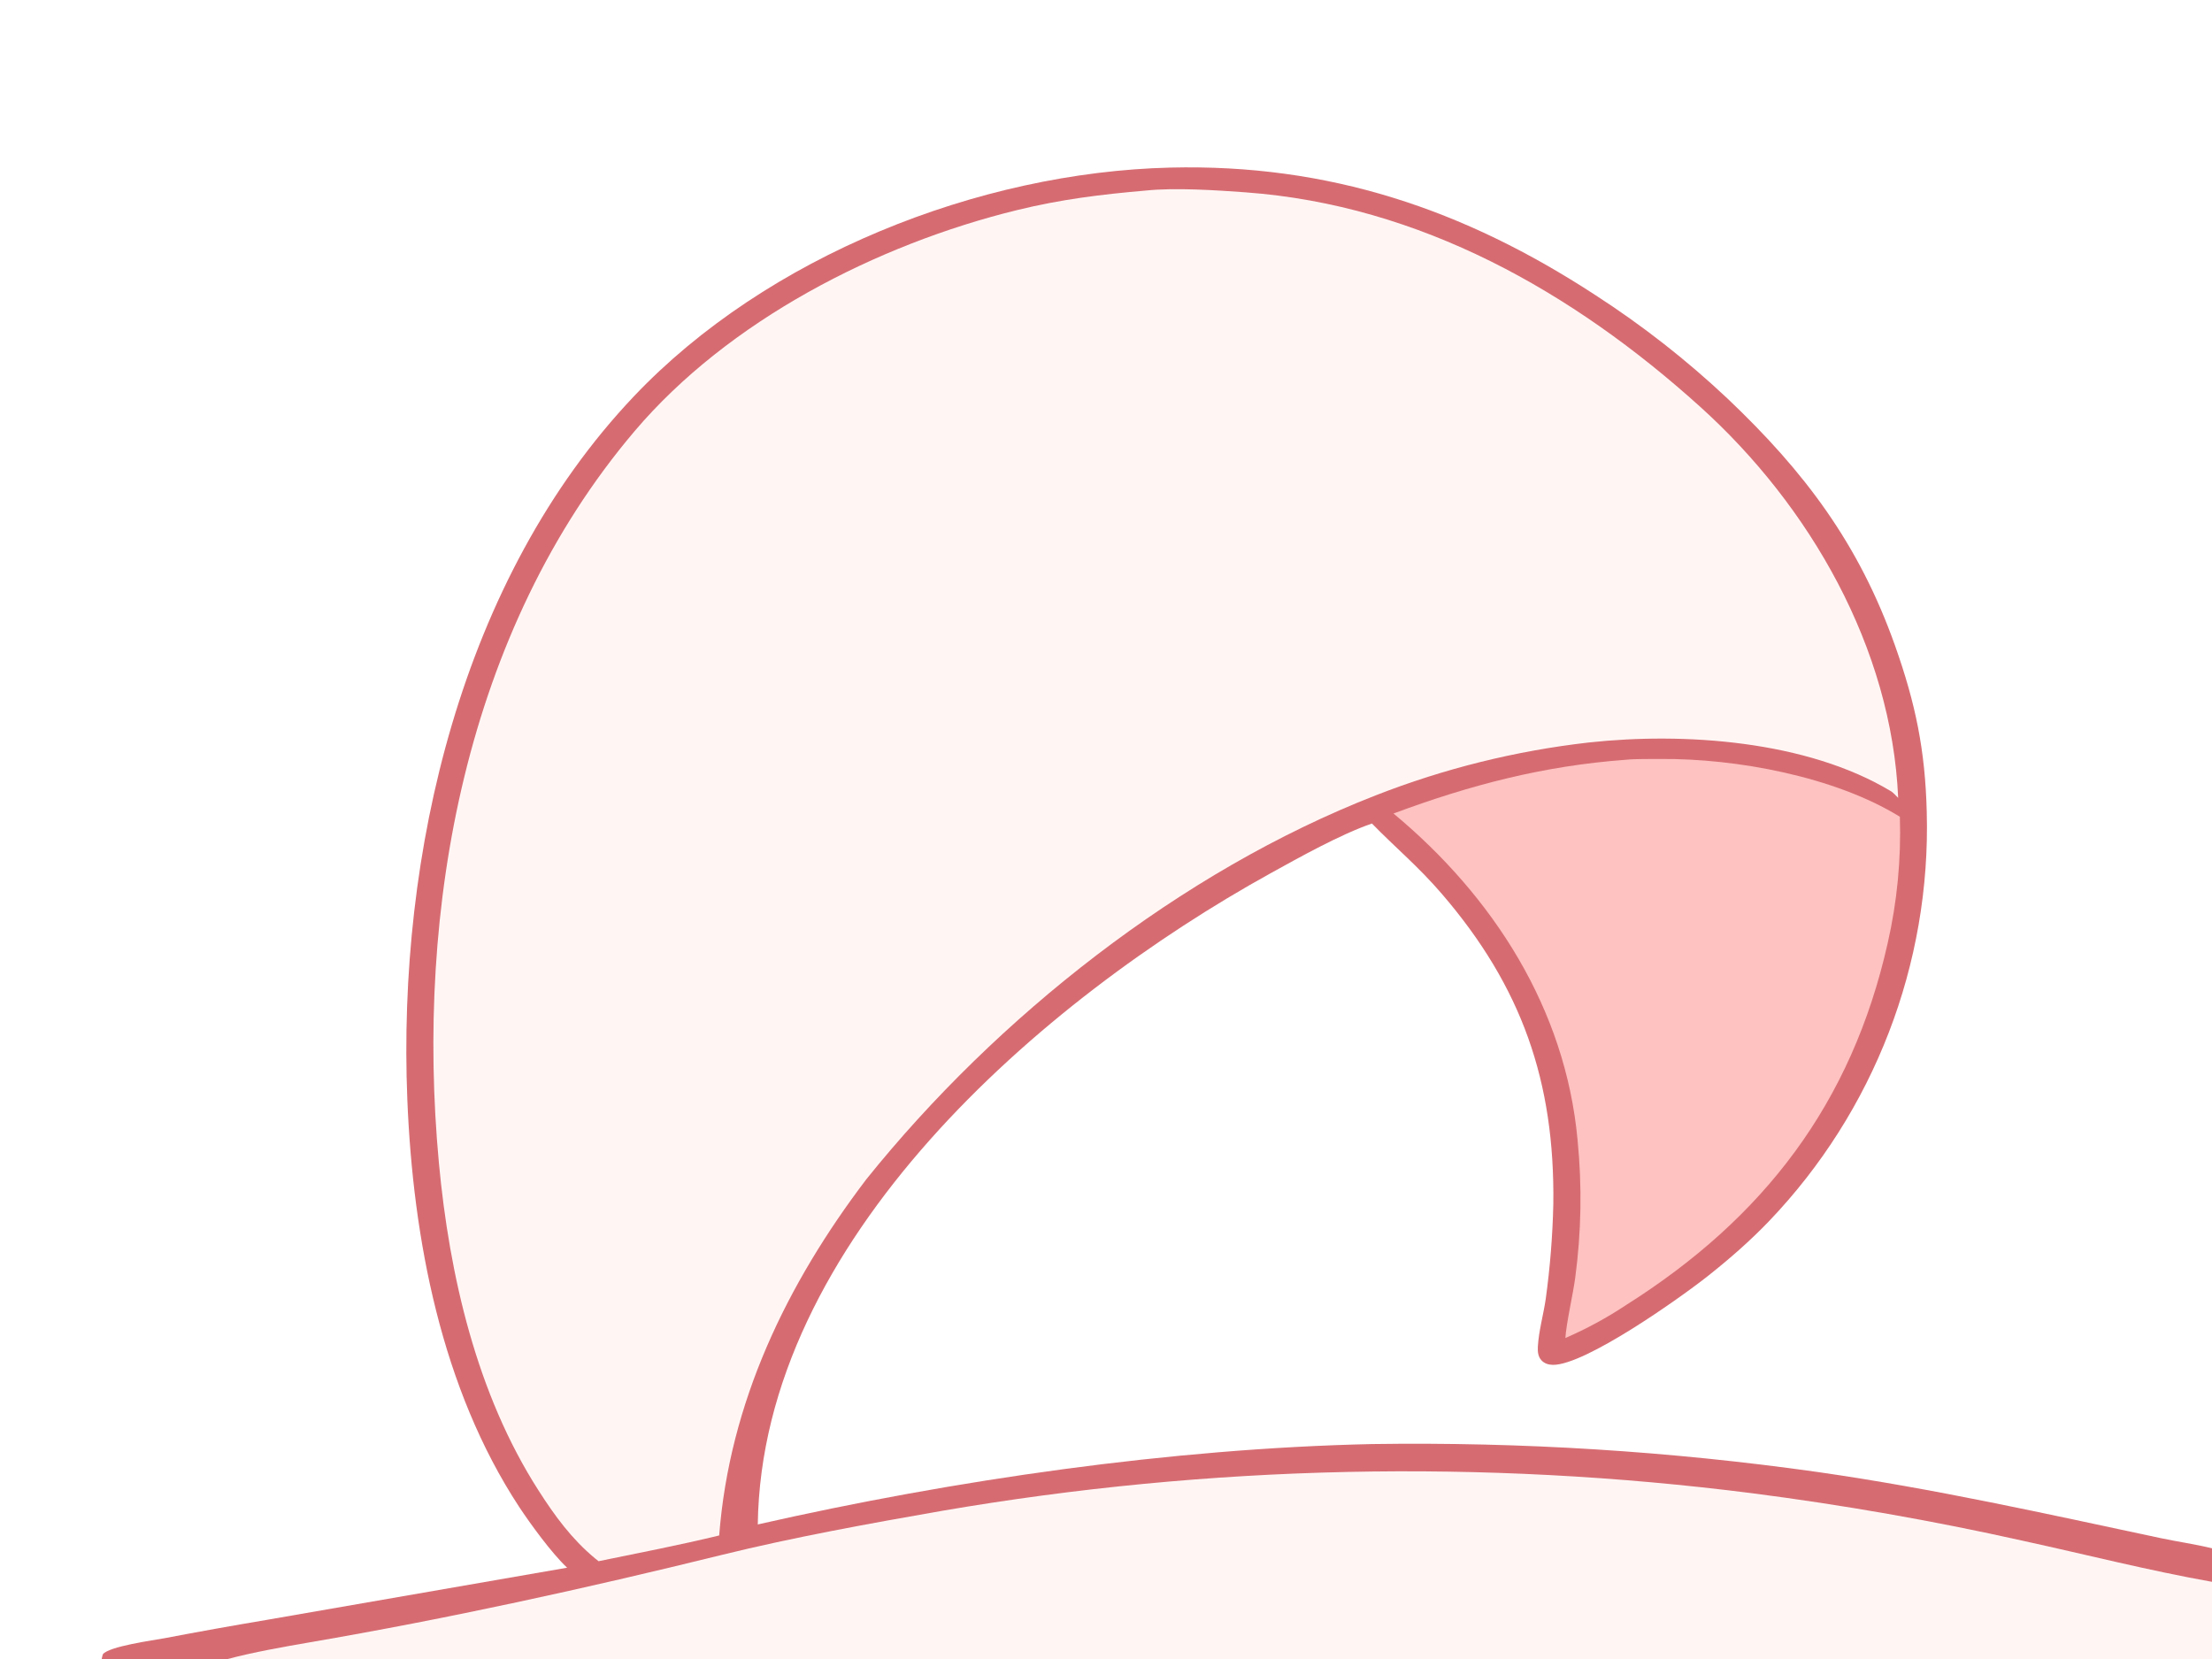
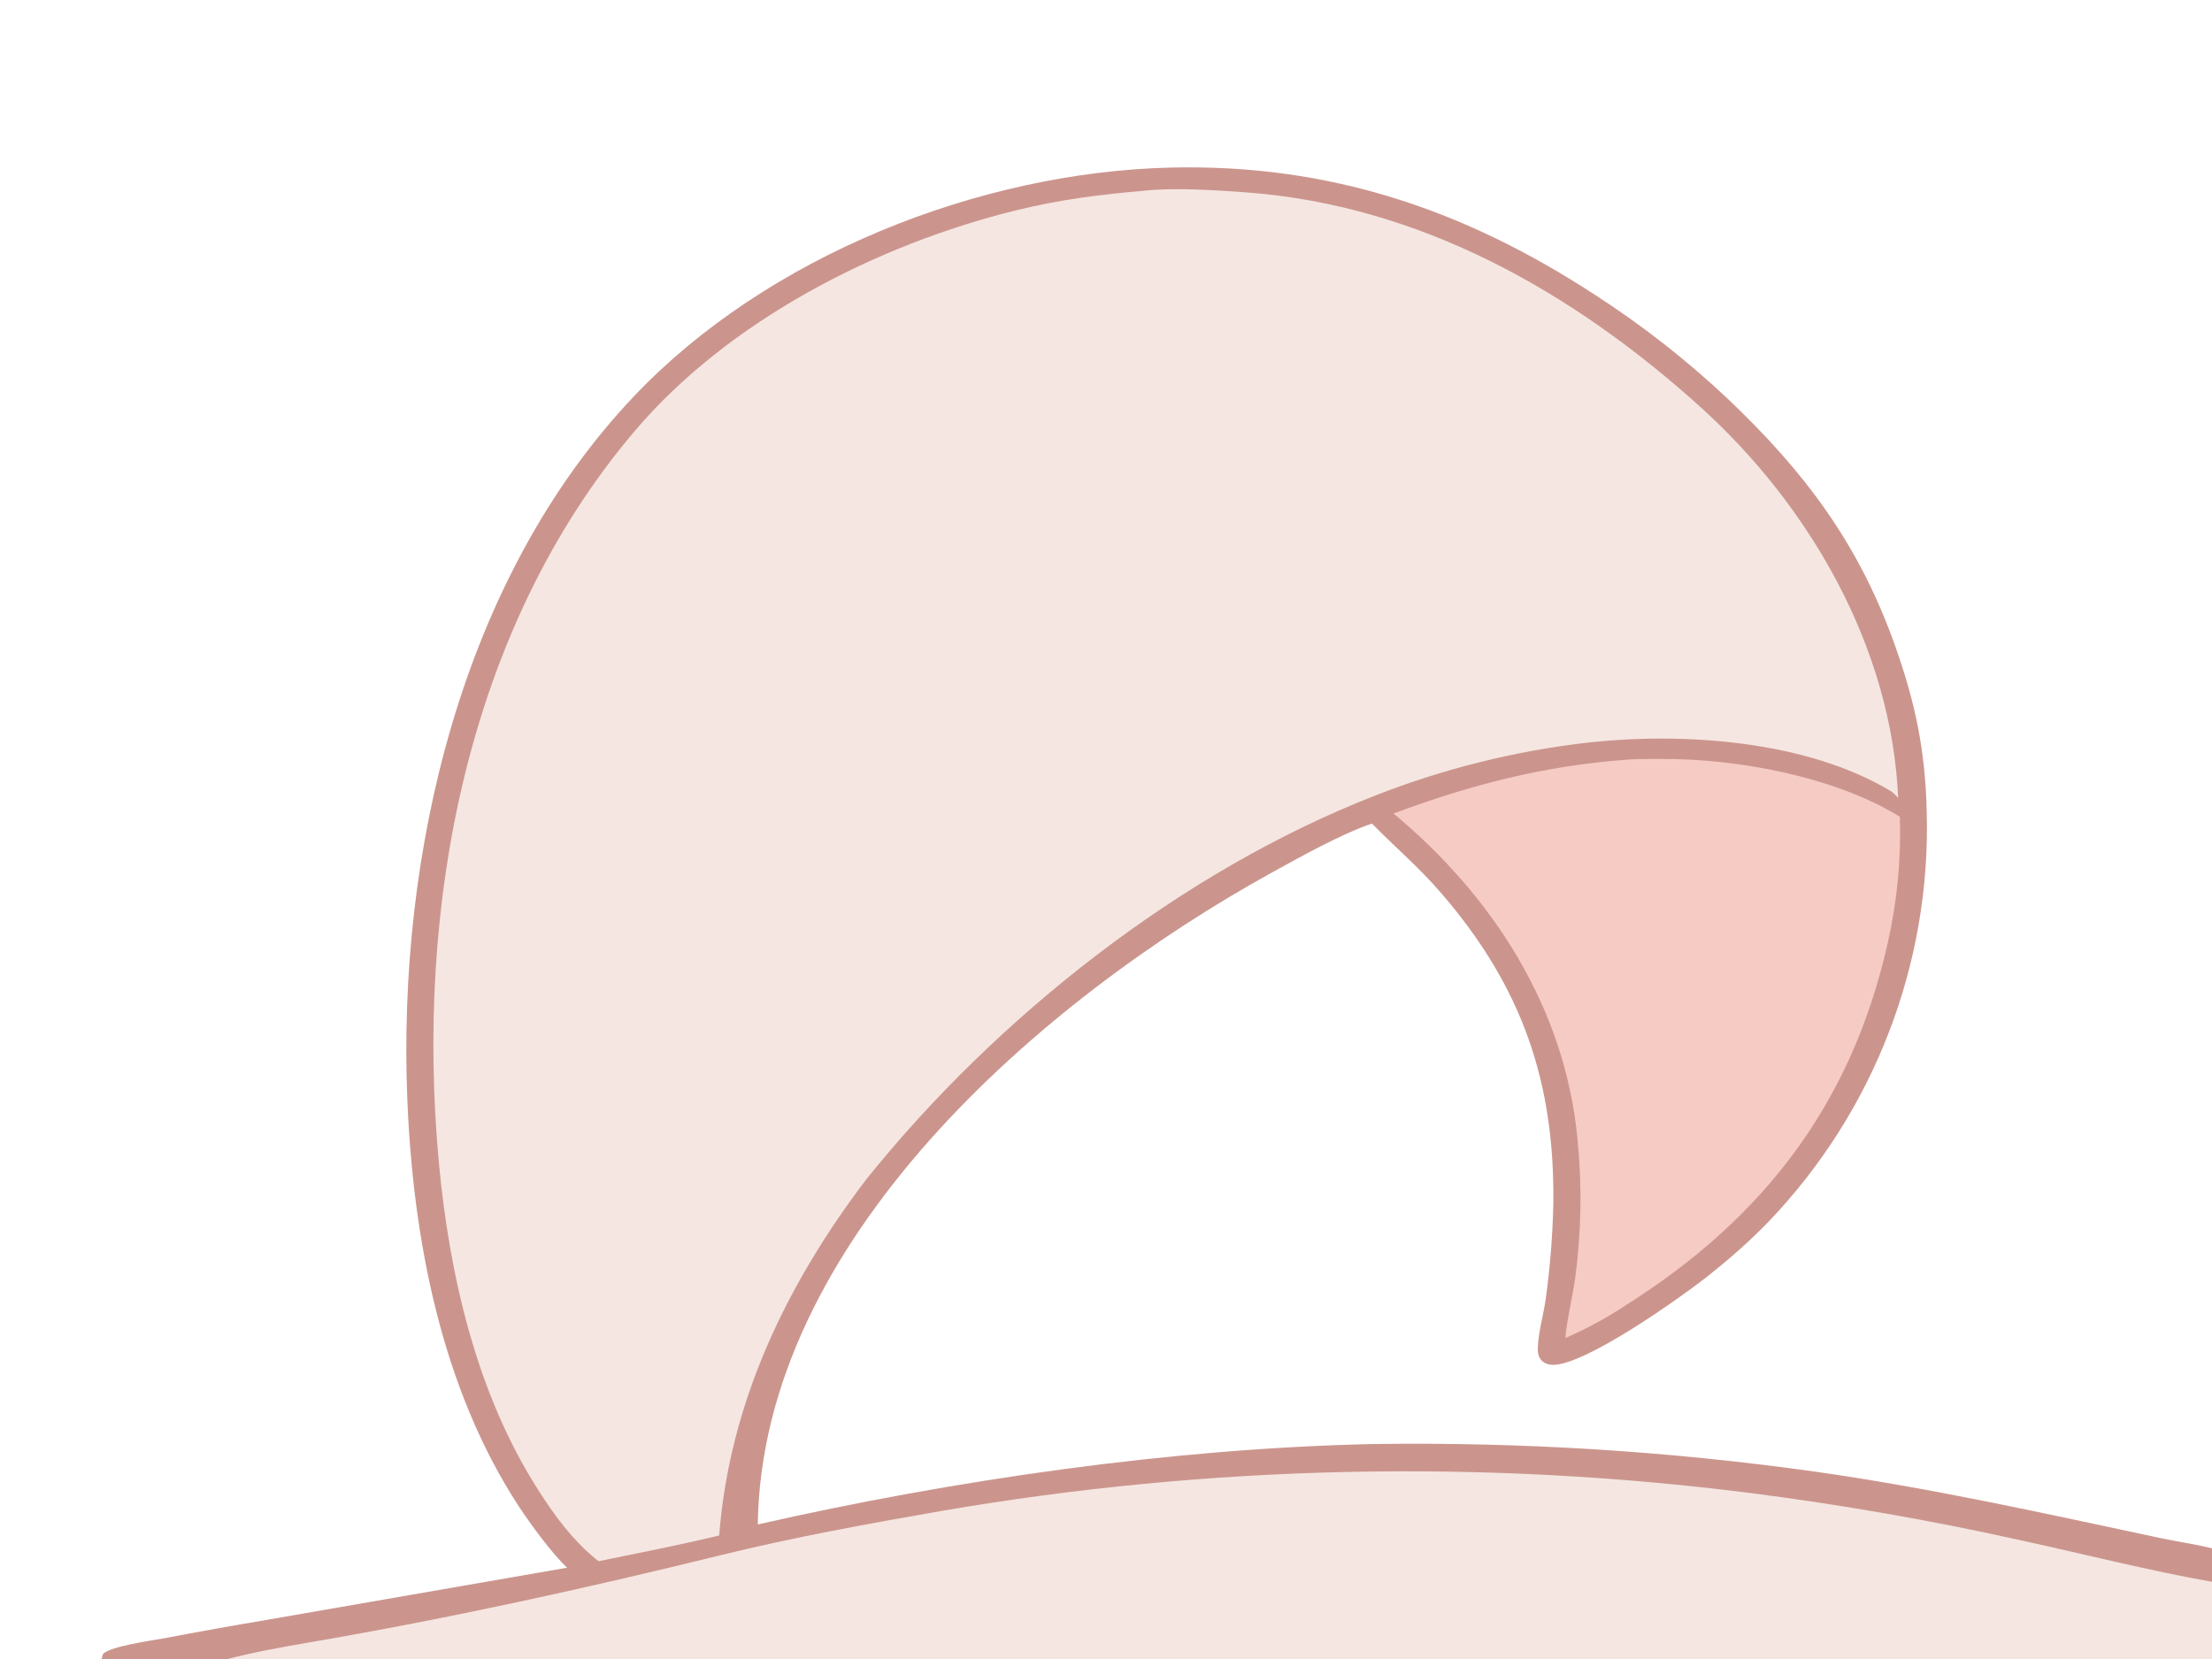
<svg xmlns="http://www.w3.org/2000/svg" version="1.1" style="display: block;" viewBox="0 0 2048 1536" width="1000" height="750" preserveAspectRatio="none">
  <path transform="translate(0,0)" fill="none" d="M 0 0 L 2048 0 L 2048 1433.49 L 2048 1464.54 L 2048 1536 L 210.87 1536 L 94.157 1536 L 0 1536 L 0 0 z" />
-   <path transform="translate(0,0)" fill="rgb(214,108,114)" d="M 525.093 1451.47 L 524.588 1451 C 510.857 1438.03 491.086 1411 480.596 1395.06 C 408.696 1285.4 382.392 1147.37 377.127 1018 C 367.887 790.947 426.608 536.06 586.805 367.039 C 709.813 237.255 905.996 159.477 1083.45 155.163 C 1230.11 151.598 1355.19 193.6 1477.05 273.189 C 1520.64 301.335 1561.59 333.389 1599.38 368.954 C 1670.89 436.816 1721.16 503.623 1754.51 597.681 C 1773.52 651.31 1782.48 694.511 1783.9 751.861 C 1787.74 892.501 1735.19 1028.84 1637.96 1130.53 C 1620.62 1148.66 1601.05 1165.75 1581.38 1181.31 C 1554.99 1202.19 1467.62 1263.96 1437.8 1263.66 C 1433.75 1263.62 1429.82 1262.43 1427.06 1259.34 C 1423.93 1255.83 1423.6 1251.27 1423.84 1246.77 C 1424.65 1232.22 1429.01 1217.2 1431.12 1202.71 C 1435.14 1173.59 1437.49 1144.27 1438.15 1114.89 C 1439.64 1001.69 1409.16 913.821 1334.87 827.504 C 1312.7 801.751 1292.5 785.315 1270.22 762.467 C 1240.93 772.574 1203.62 793.471 1176.57 808.414 C 963.95 925.874 705.138 1149.23 701.608 1411.41 C 882.975 1370.25 1084.21 1341.09 1270.34 1336.99 C 1408.36 1334.93 1546.33 1343.58 1683.01 1362.89 C 1790.35 1378.25 1894.43 1401.5 2000.28 1424.05 C 2016.11 1427.42 2032.24 1429.65 2048 1433.49 L 2048 1464.54 L 2048 1536 L 210.87 1536 L 94.157 1536 C 94.329 1534.62 94.868 1532.96 95.247 1531.59 C 100.943 1524.23 142.293 1518.62 152.288 1516.76 C 183.665 1510.77 215.107 1505.13 246.609 1499.84 L 525.093 1451.47 z" />
-   <path transform="translate(0,0)" fill="rgb(255,246,244)" d="M 210.87 1536 C 234.055 1529.79 263.266 1524.6 287.088 1520.52 C 415.667 1498.46 541.796 1470.79 668.437 1439.59 C 733.795 1423.48 805.896 1410.37 872.163 1398.83 C 1120.04 1356.28 1372.86 1350.79 1622.35 1382.55 C 1706.49 1393.38 1790.1 1408.06 1872.9 1426.54 C 1930.99 1439.21 1989.53 1454.15 2048 1464.54 L 2048 1536 L 210.87 1536 z" />
-   <path transform="translate(0,0)" fill="rgb(255,246,244)" d="M 1061.03 176.416 C 1087.95 173.587 1126.49 176.122 1153.51 178.106 C 1314.75 189.942 1456.27 270.171 1574.28 376.757 C 1675.76 468.404 1751.34 599.803 1757.44 738.723 C 1756.03 737.262 1752.63 733.683 1751.08 732.75 C 1672.92 685.546 1559.02 677.843 1471.03 687.437 C 1403.38 695.121 1337.02 711.587 1273.62 736.418 C 1093.18 806.737 922.668 941.792 802.128 1091.8 C 728.21 1189.06 675.406 1298.55 665.858 1421.62 C 628.955 1430.57 591.402 1437.83 554.207 1445.45 C 553.048 1444.57 551.91 1443.67 550.795 1442.74 C 529.105 1424.64 513.814 1403.67 498.647 1380.03 C 441.358 1290.76 416.066 1180.94 406.354 1076.62 C 384.441 841.244 430.891 584.08 587.269 399.514 C 674.243 296.862 811.888 226.271 941.689 194.508 C 982.371 184.552 1019.41 180.004 1061.03 176.416 z" />
-   <path transform="translate(0,0)" fill="rgb(254,194,192)" d="M 1505.53 703.413 C 1513.51 702.552 1528.74 702.769 1537.32 702.698 C 1607.55 702.113 1698.74 718.998 1759 756.19 C 1760.26 795.555 1756.47 834.919 1747.71 873.317 C 1714.37 1021.51 1633.15 1127.71 1505.53 1208.28 C 1487.74 1220.1 1468.93 1230.31 1449.33 1238.8 C 1450.1 1225.59 1456.4 1198.12 1458.39 1183.36 C 1464.09 1141.01 1464.84 1098.14 1460.62 1055.61 C 1449.49 934.088 1382.63 830.051 1290.18 753.19 C 1361.62 726.689 1428.87 709.072 1505.53 703.413 z" />
+   <path transform="translate(0,0)" fill="rgb(203,149,141)" d="M 525.093 1451.47 L 524.588 1451 C 510.857 1438.03 491.086 1411 480.596 1395.06 C 408.696 1285.4 382.392 1147.37 377.127 1018 C 367.887 790.947 426.608 536.06 586.805 367.039 C 709.813 237.255 905.996 159.477 1083.45 155.163 C 1230.11 151.598 1355.19 193.6 1477.05 273.189 C 1520.64 301.335 1561.59 333.389 1599.38 368.954 C 1670.89 436.816 1721.16 503.623 1754.51 597.681 C 1773.52 651.31 1782.48 694.511 1783.9 751.861 C 1787.74 892.501 1735.19 1028.84 1637.96 1130.53 C 1620.62 1148.66 1601.05 1165.75 1581.38 1181.31 C 1554.99 1202.19 1467.62 1263.96 1437.8 1263.66 C 1433.75 1263.62 1429.82 1262.43 1427.06 1259.34 C 1423.93 1255.83 1423.6 1251.27 1423.84 1246.77 C 1424.65 1232.22 1429.01 1217.2 1431.12 1202.71 C 1435.14 1173.59 1437.49 1144.27 1438.15 1114.89 C 1439.64 1001.69 1409.16 913.821 1334.87 827.504 C 1312.7 801.751 1292.5 785.315 1270.22 762.467 C 1240.93 772.574 1203.62 793.471 1176.57 808.414 C 963.95 925.874 705.138 1149.23 701.608 1411.41 C 882.975 1370.25 1084.21 1341.09 1270.34 1336.99 C 1408.36 1334.93 1546.33 1343.58 1683.01 1362.89 C 1790.35 1378.25 1894.43 1401.5 2000.28 1424.05 C 2016.11 1427.42 2032.24 1429.65 2048 1433.49 L 2048 1464.54 L 2048 1536 L 210.87 1536 L 94.157 1536 C 94.329 1534.62 94.868 1532.96 95.247 1531.59 C 100.943 1524.23 142.293 1518.62 152.288 1516.76 C 183.665 1510.77 215.107 1505.13 246.609 1499.84 L 525.093 1451.47 z" />
+   <path transform="translate(0,0)" fill="rgb(245,230,225)" d="M 210.87 1536 C 234.055 1529.79 263.266 1524.6 287.088 1520.52 C 415.667 1498.46 541.796 1470.79 668.437 1439.59 C 733.795 1423.48 805.896 1410.37 872.163 1398.83 C 1120.04 1356.28 1372.86 1350.79 1622.35 1382.55 C 1706.49 1393.38 1790.1 1408.06 1872.9 1426.54 C 1930.99 1439.21 1989.53 1454.15 2048 1464.54 L 2048 1536 L 210.87 1536 z" />
+   <path transform="translate(0,0)" fill="rgb(245,230,225)" d="M 1061.03 176.416 C 1087.95 173.587 1126.49 176.122 1153.51 178.106 C 1314.75 189.942 1456.27 270.171 1574.28 376.757 C 1675.76 468.404 1751.34 599.803 1757.44 738.723 C 1756.03 737.262 1752.63 733.683 1751.08 732.75 C 1672.92 685.546 1559.02 677.843 1471.03 687.437 C 1403.38 695.121 1337.02 711.587 1273.62 736.418 C 1093.18 806.737 922.668 941.792 802.128 1091.8 C 728.21 1189.06 675.406 1298.55 665.858 1421.62 C 628.955 1430.57 591.402 1437.83 554.207 1445.45 C 553.048 1444.57 551.91 1443.67 550.795 1442.74 C 529.105 1424.64 513.814 1403.67 498.647 1380.03 C 441.358 1290.76 416.066 1180.94 406.354 1076.62 C 384.441 841.244 430.891 584.08 587.269 399.514 C 674.243 296.862 811.888 226.271 941.689 194.508 C 982.371 184.552 1019.41 180.004 1061.03 176.416 z" />
+   <path transform="translate(0,0)" fill="rgb(246,203,196)" d="M 1505.53 703.413 C 1513.51 702.552 1528.74 702.769 1537.32 702.698 C 1607.55 702.113 1698.74 718.998 1759 756.19 C 1760.26 795.555 1756.47 834.919 1747.71 873.317 C 1714.37 1021.51 1633.15 1127.71 1505.53 1208.28 C 1487.74 1220.1 1468.93 1230.31 1449.33 1238.8 C 1450.1 1225.59 1456.4 1198.12 1458.39 1183.36 C 1464.09 1141.01 1464.84 1098.14 1460.62 1055.61 C 1449.49 934.088 1382.63 830.051 1290.18 753.19 C 1361.62 726.689 1428.87 709.072 1505.53 703.413 z" />
</svg>
